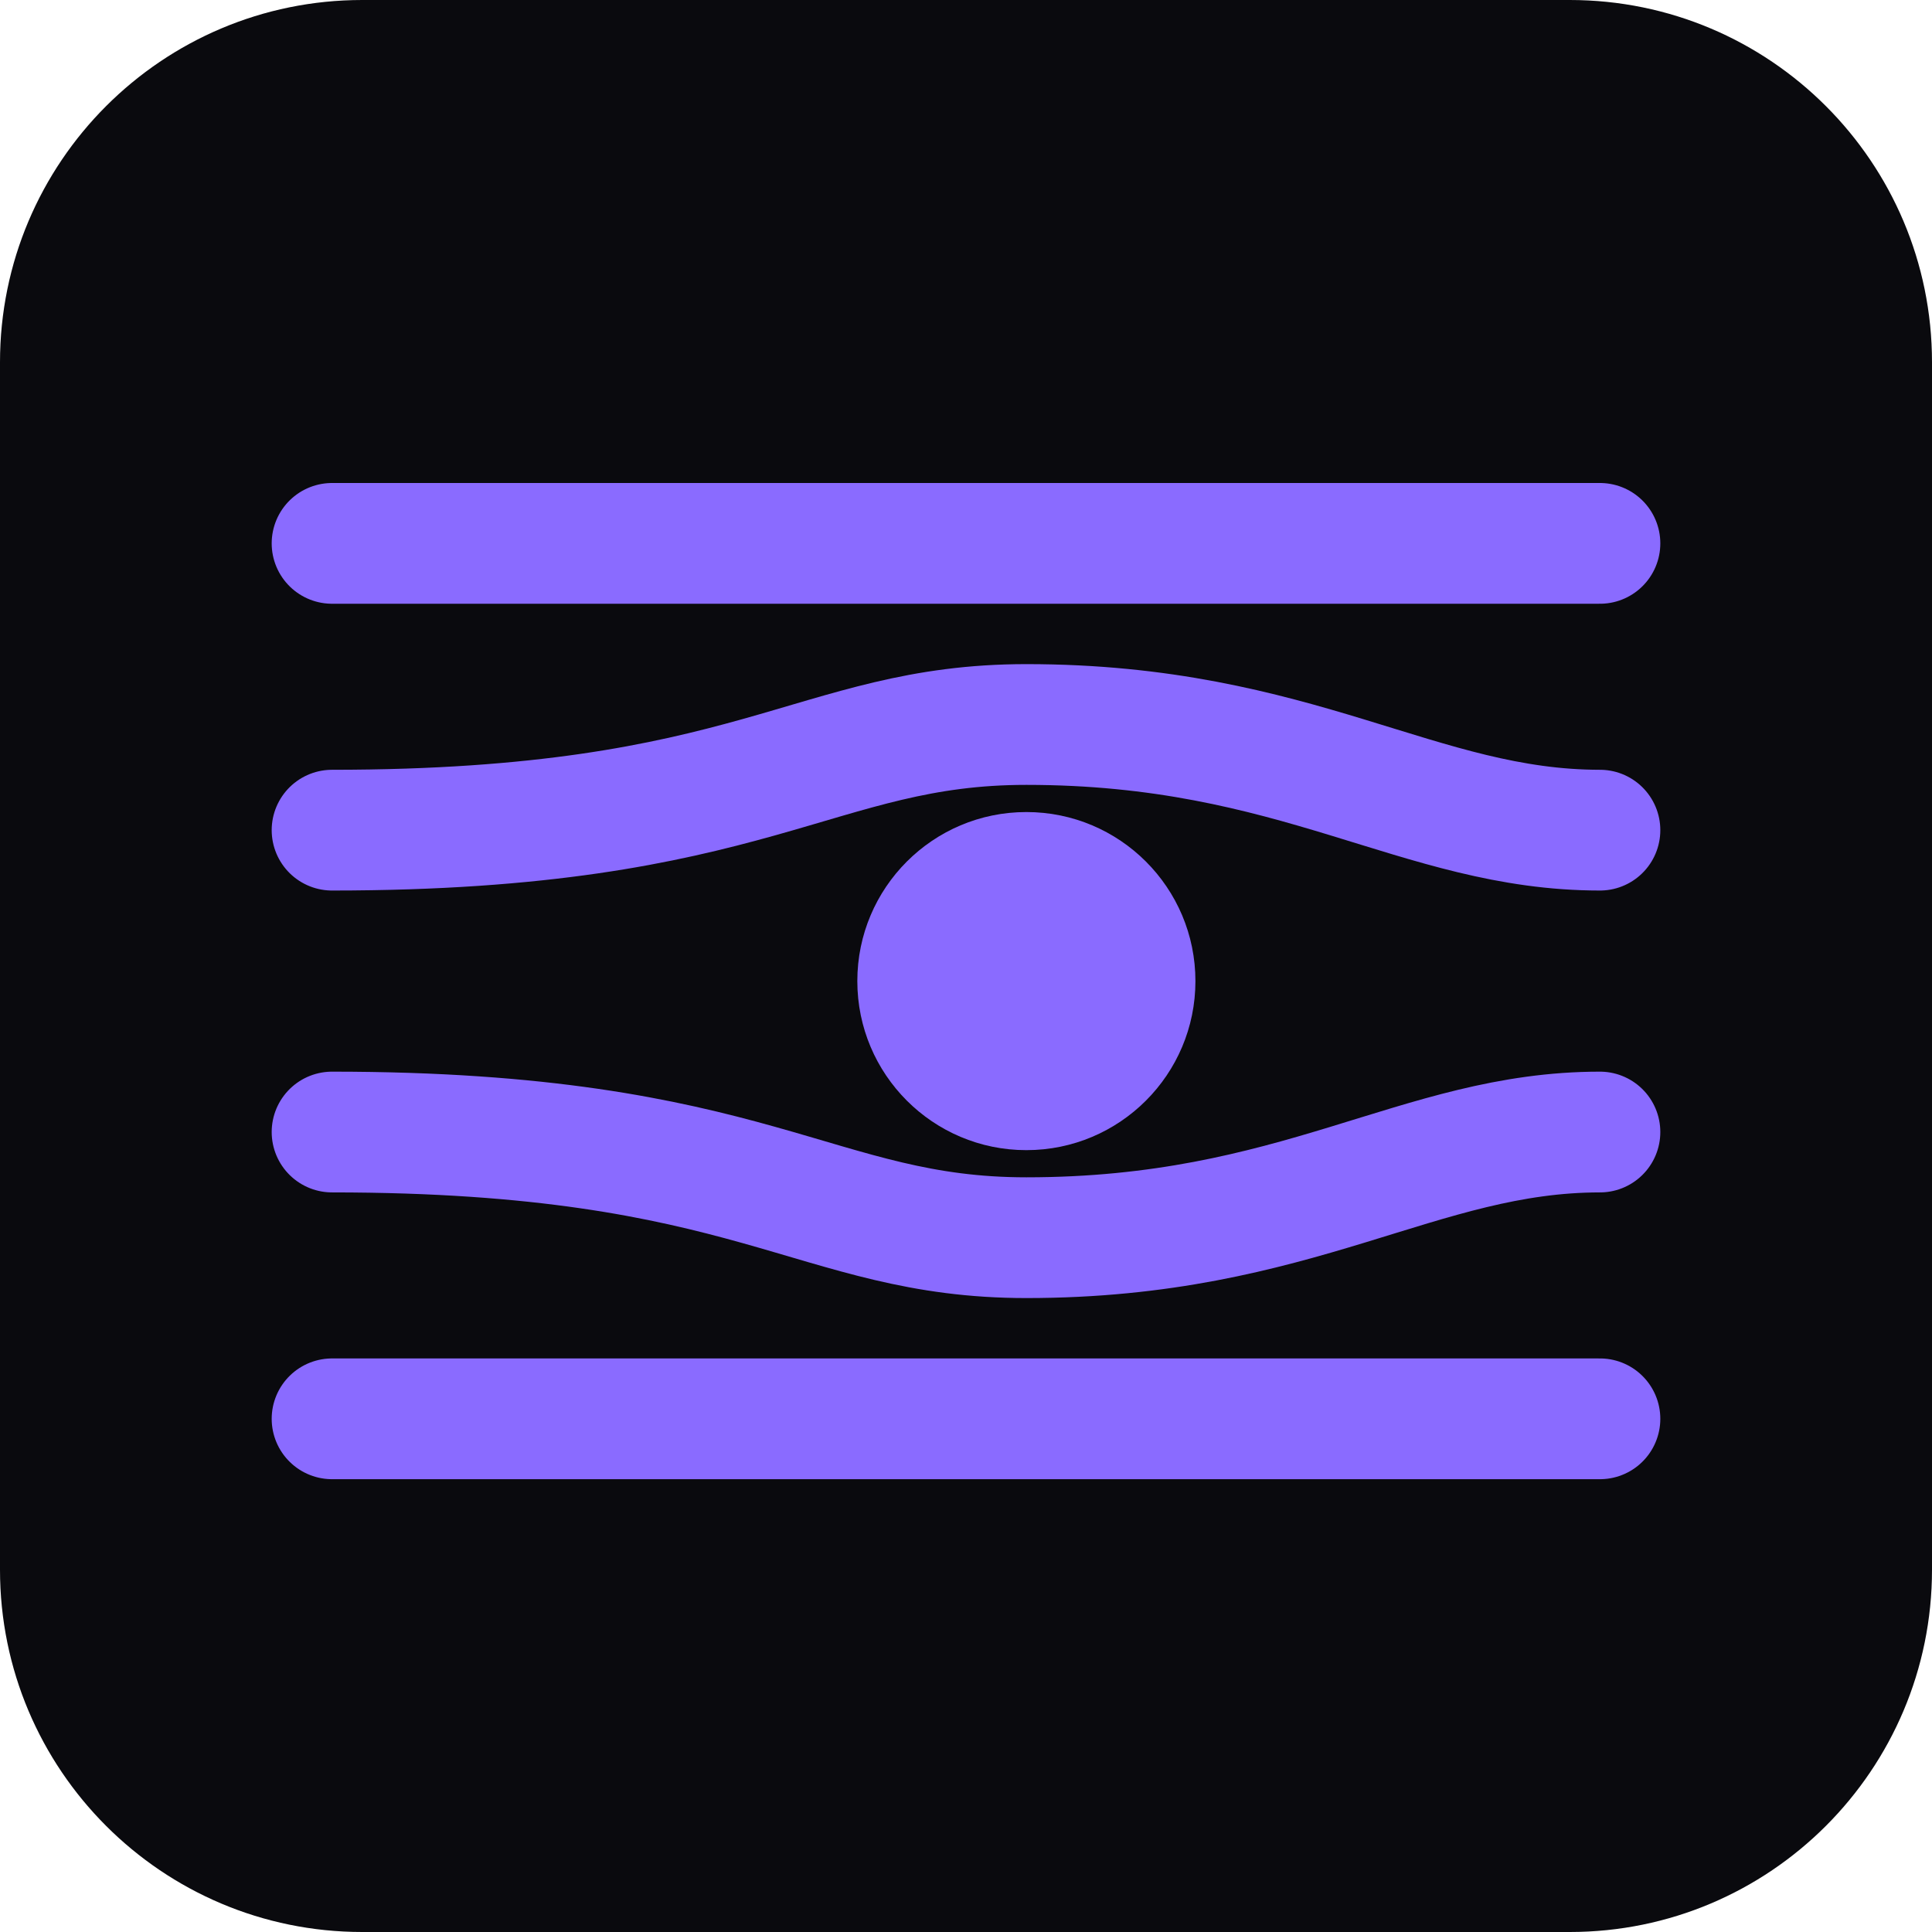
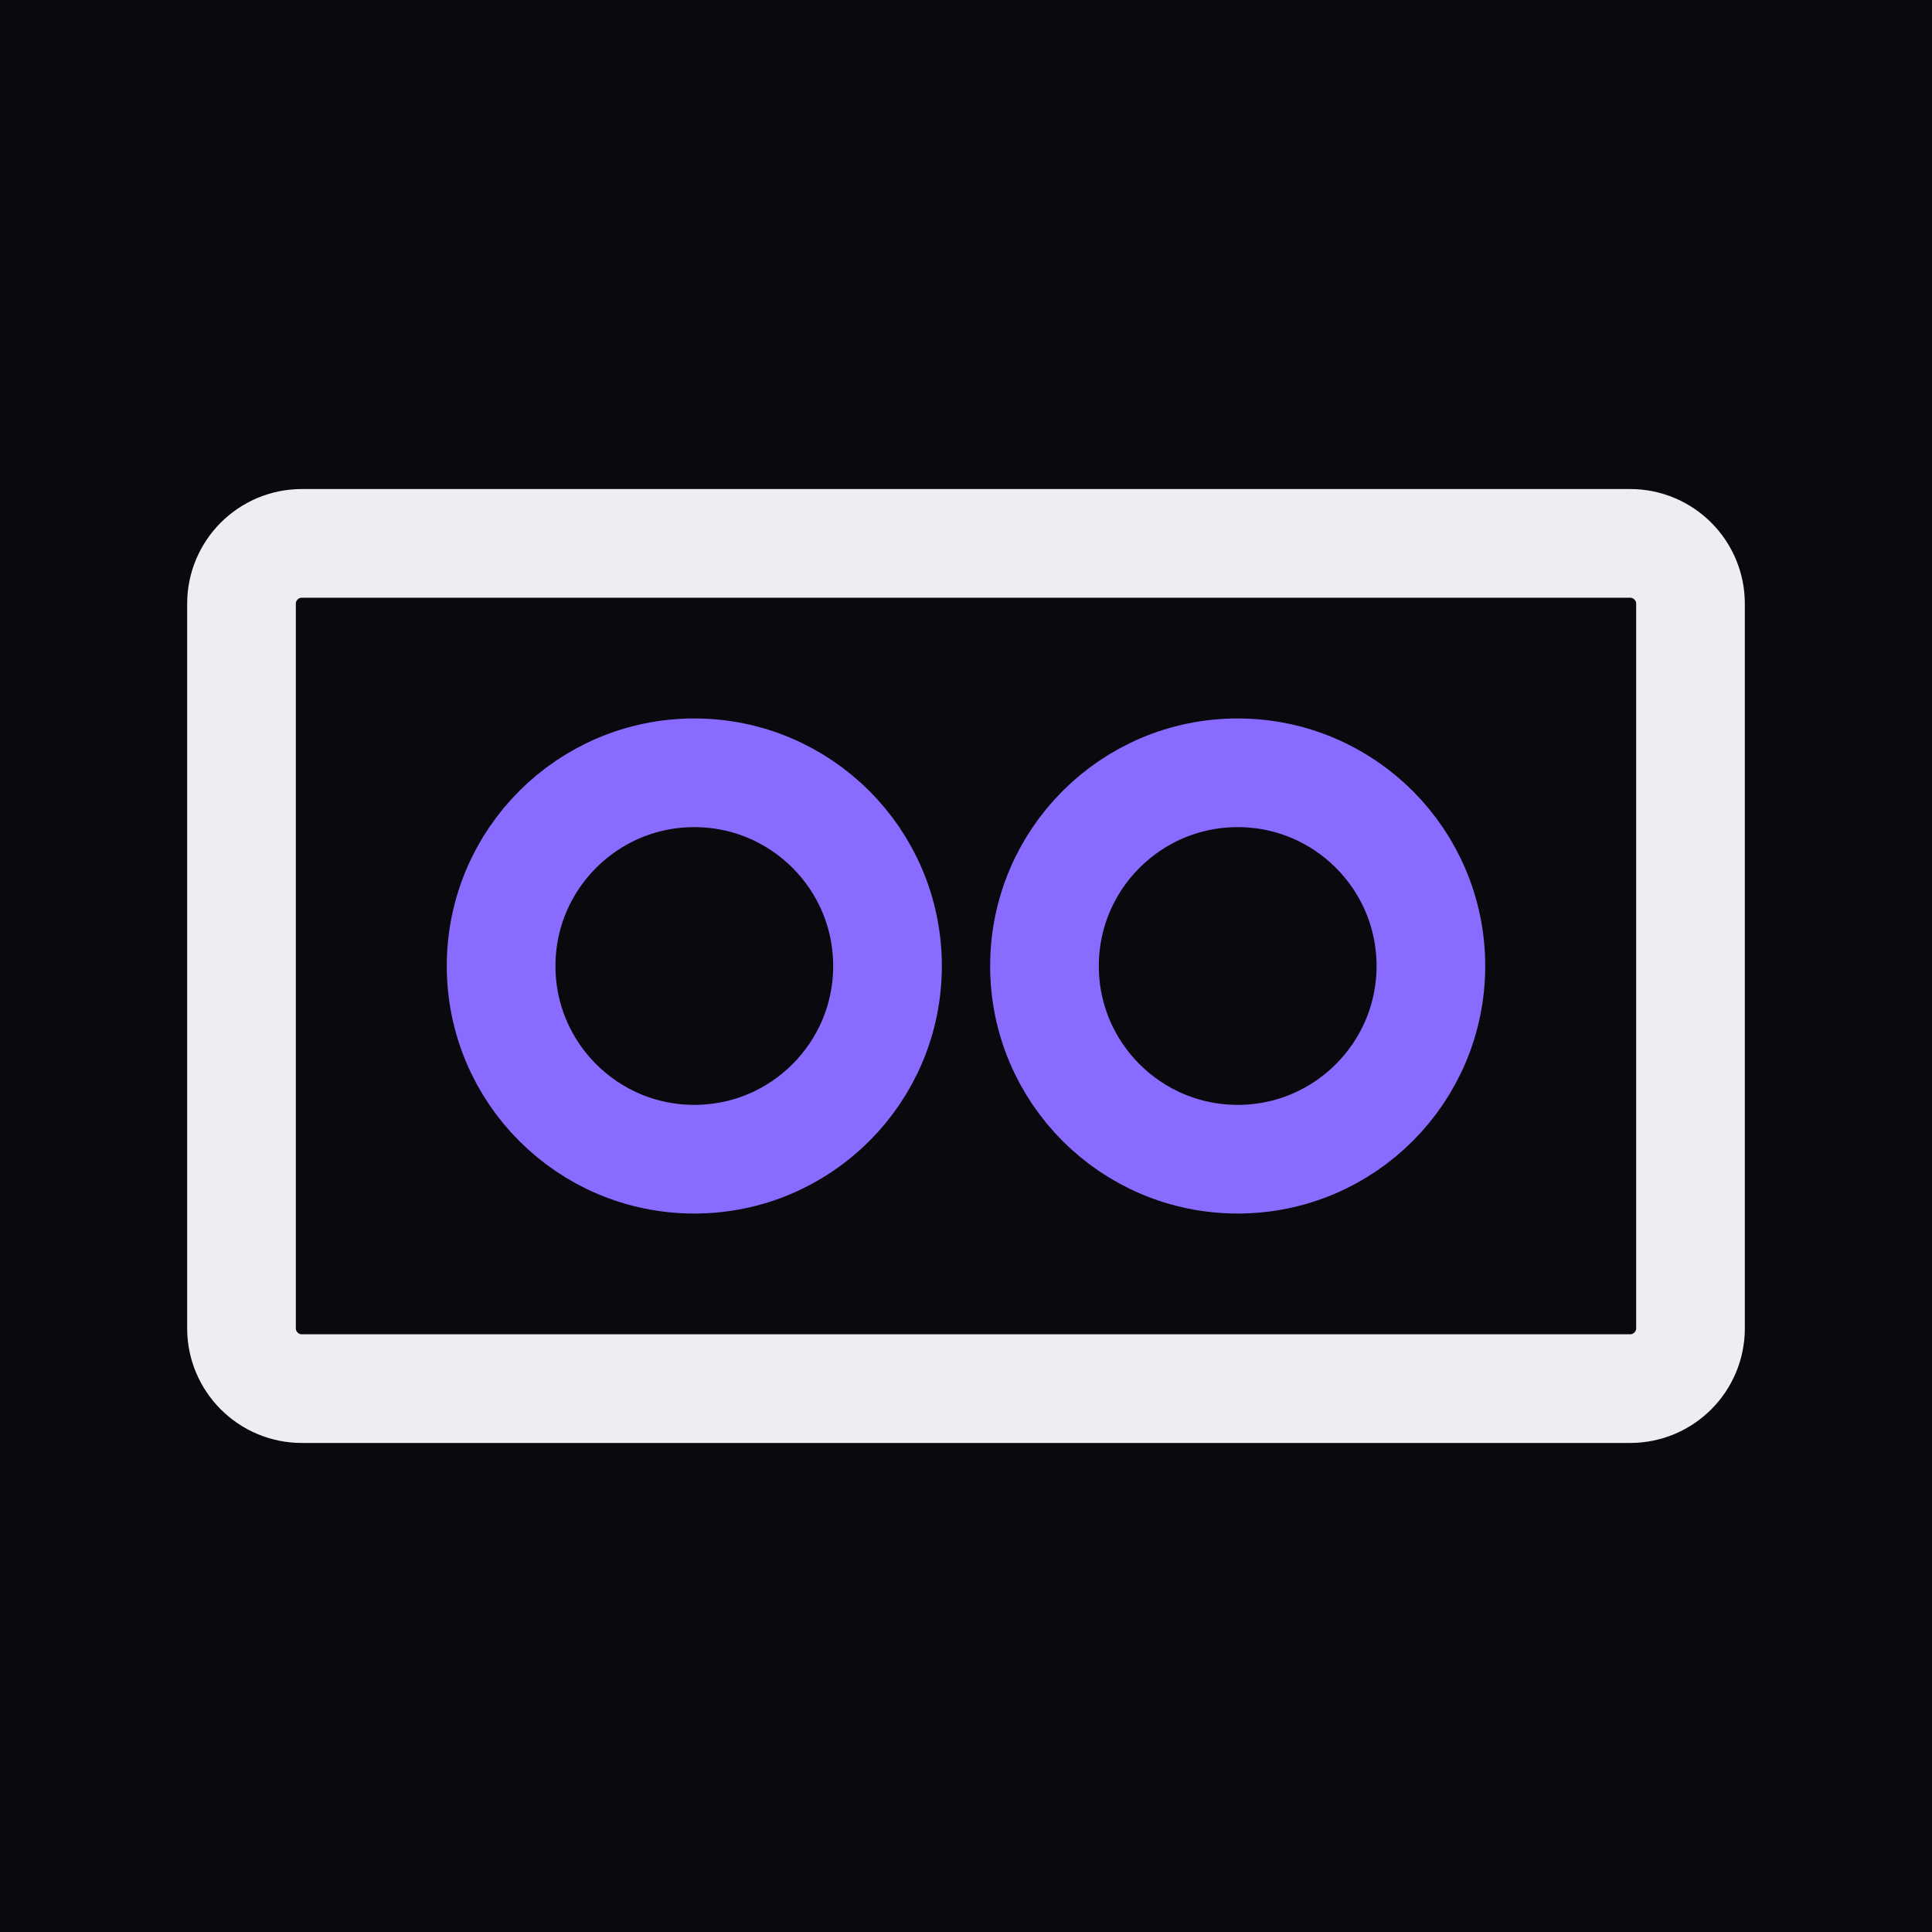
- <svg xmlns="http://www.w3.org/2000/svg" viewBox="0 0 64 64" width="64" height="64">
-   <rect width="64" height="64" rx="12" fill="#0A0A0E" />
-   <g fill="none" stroke="#8A6BFF" stroke-width="4" stroke-linecap="round">
-     <path d="M11 18 H53" />
-     <path d="M11 27.5 C25 27.5 27 24 34 24 C43 24 47 27.5 53 27.5" />
-     <path d="M11 37.5 C25 37.5 27 41 34 41 C43 41 47 37.5 53 37.5" />
-     <path d="M11 47 H53" />
-   </g>
-   <circle cx="34" cy="32.5" r="5.6" fill="#8A6BFF" />
+ <svg xmlns="http://www.w3.org/2000/svg" viewBox="0 0 32 32" width="32" height="32">
+   <rect width="32" height="32" fill="#0A0A0E" />
+   <rect x="4" y="9" width="24" height="14" rx="1" fill="none" stroke="#EDEDF3" stroke-width="1.8" />
+   <circle cx="11.5" cy="16" r="3.2" fill="none" stroke="#8A6BFF" stroke-width="1.8" />
+   <circle cx="20.5" cy="16" r="3.2" fill="none" stroke="#8A6BFF" stroke-width="1.8" />
</svg>
